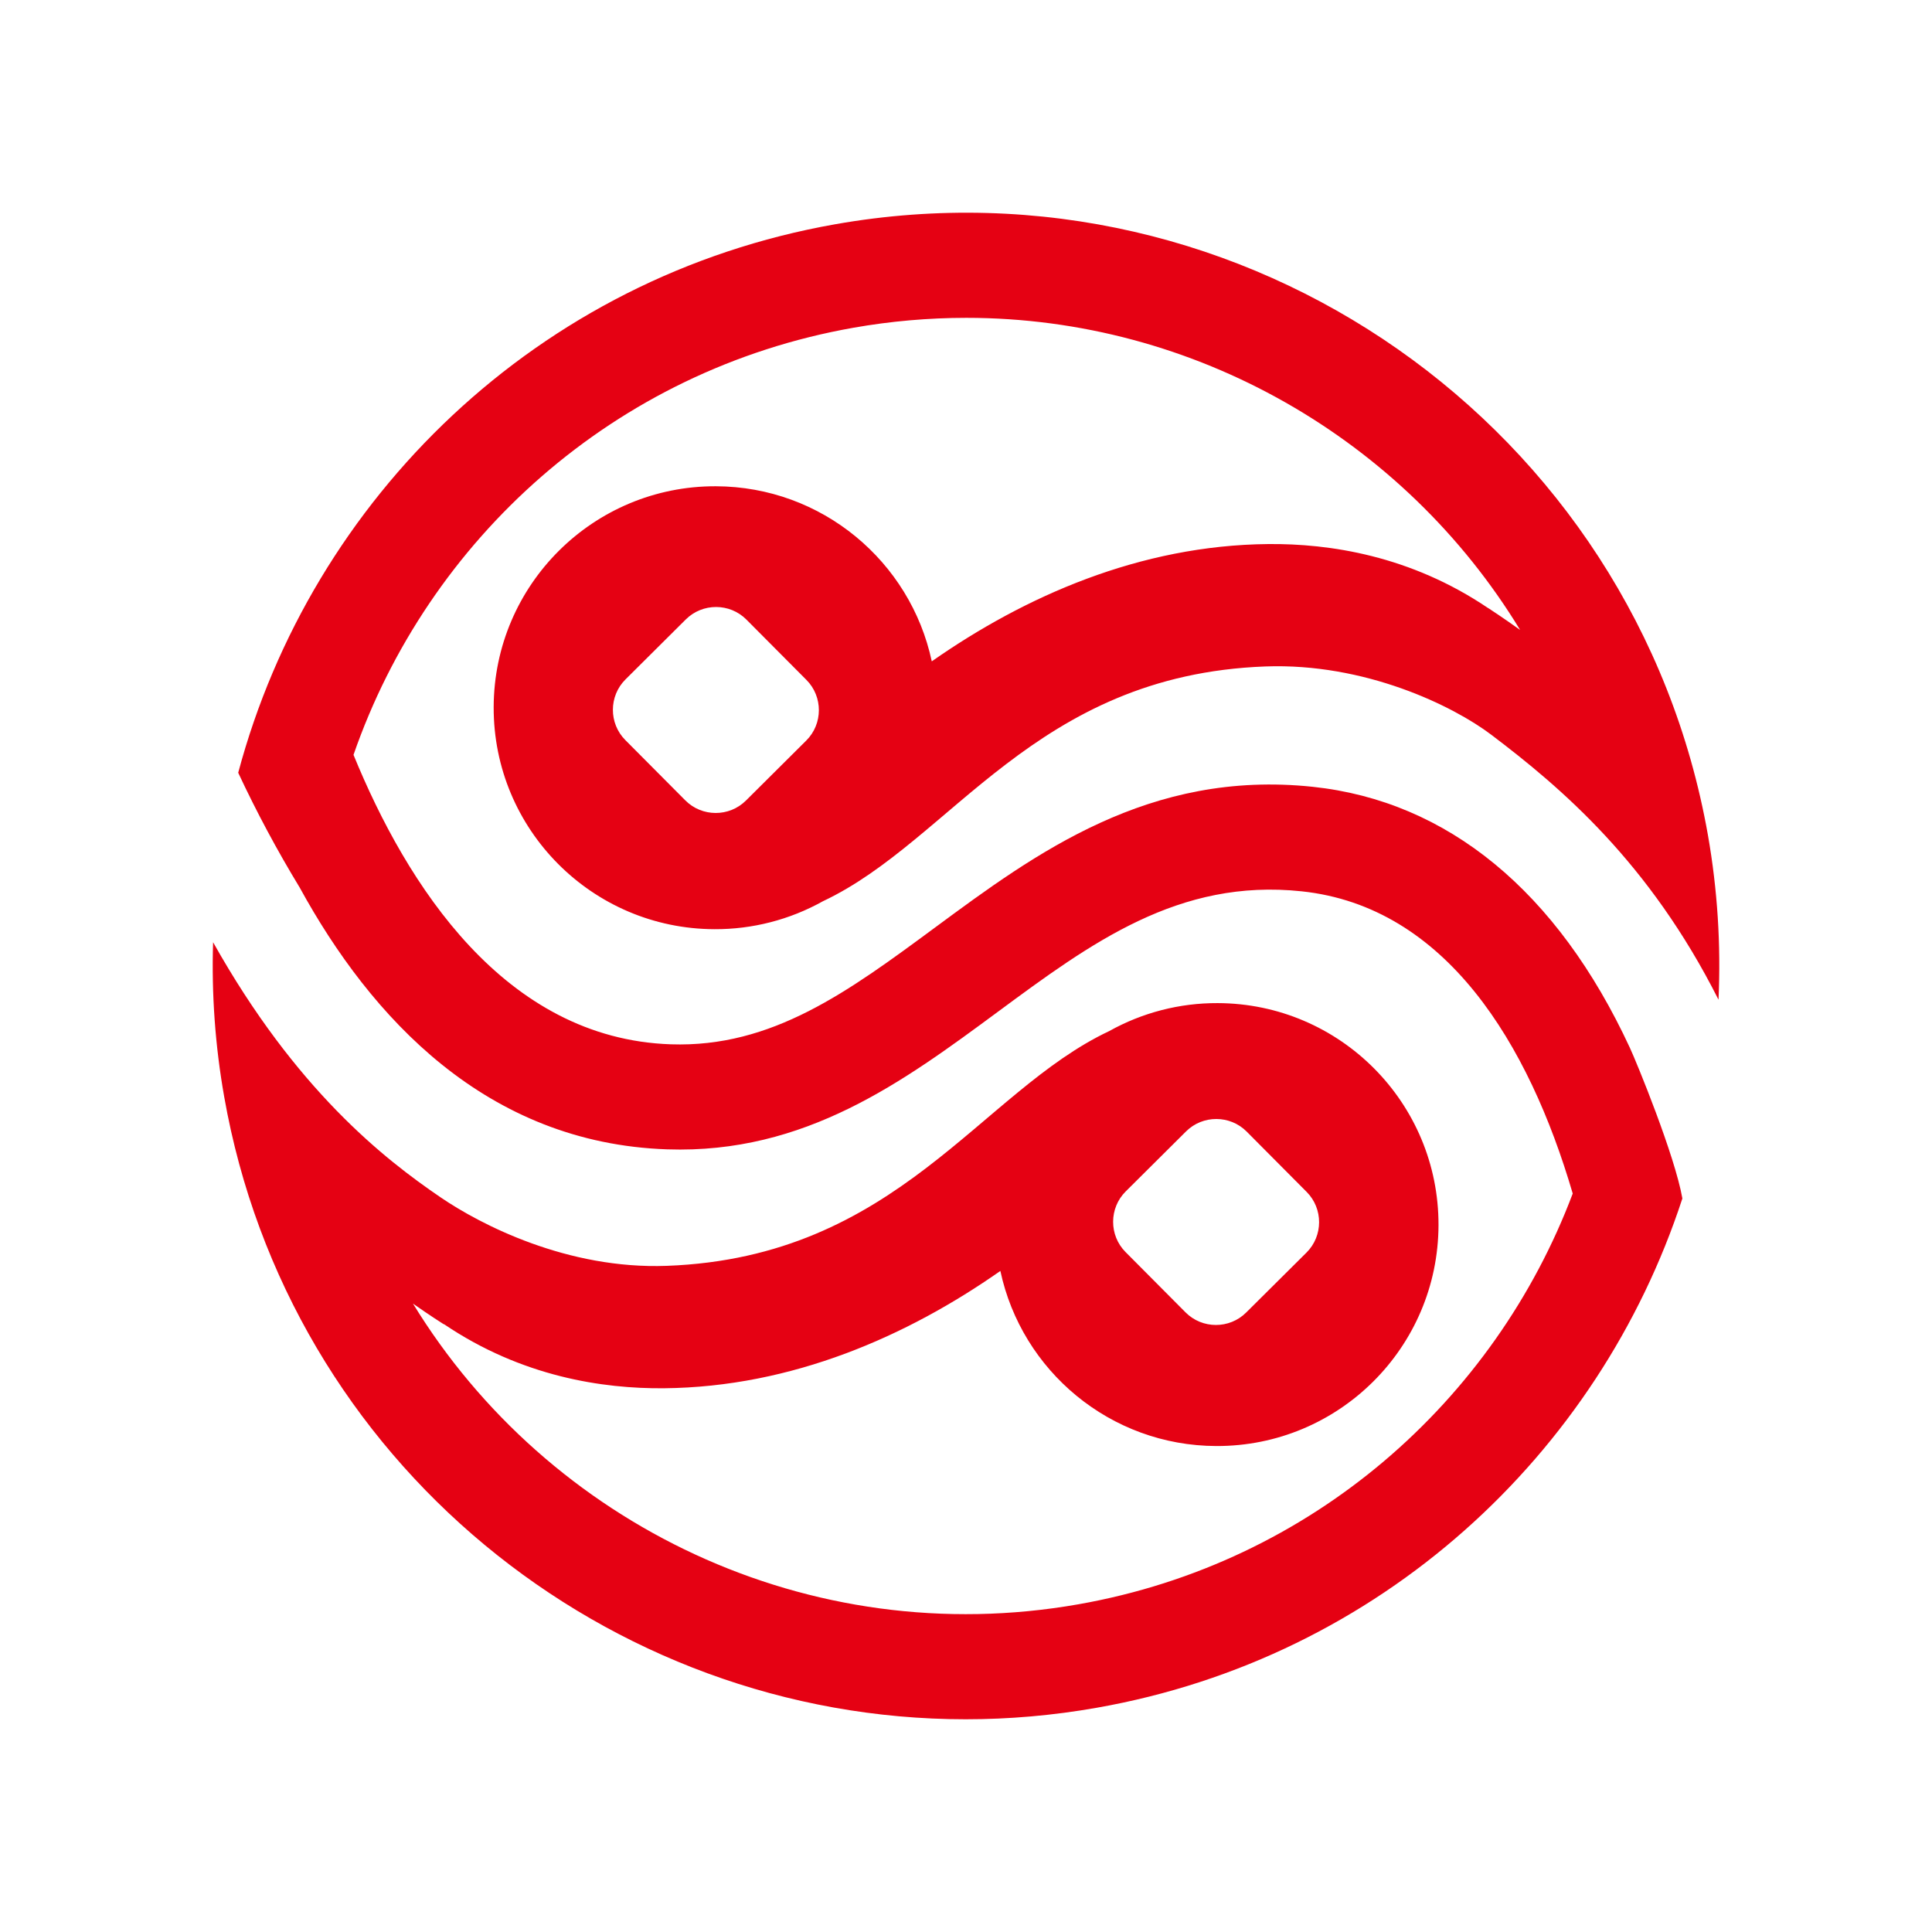
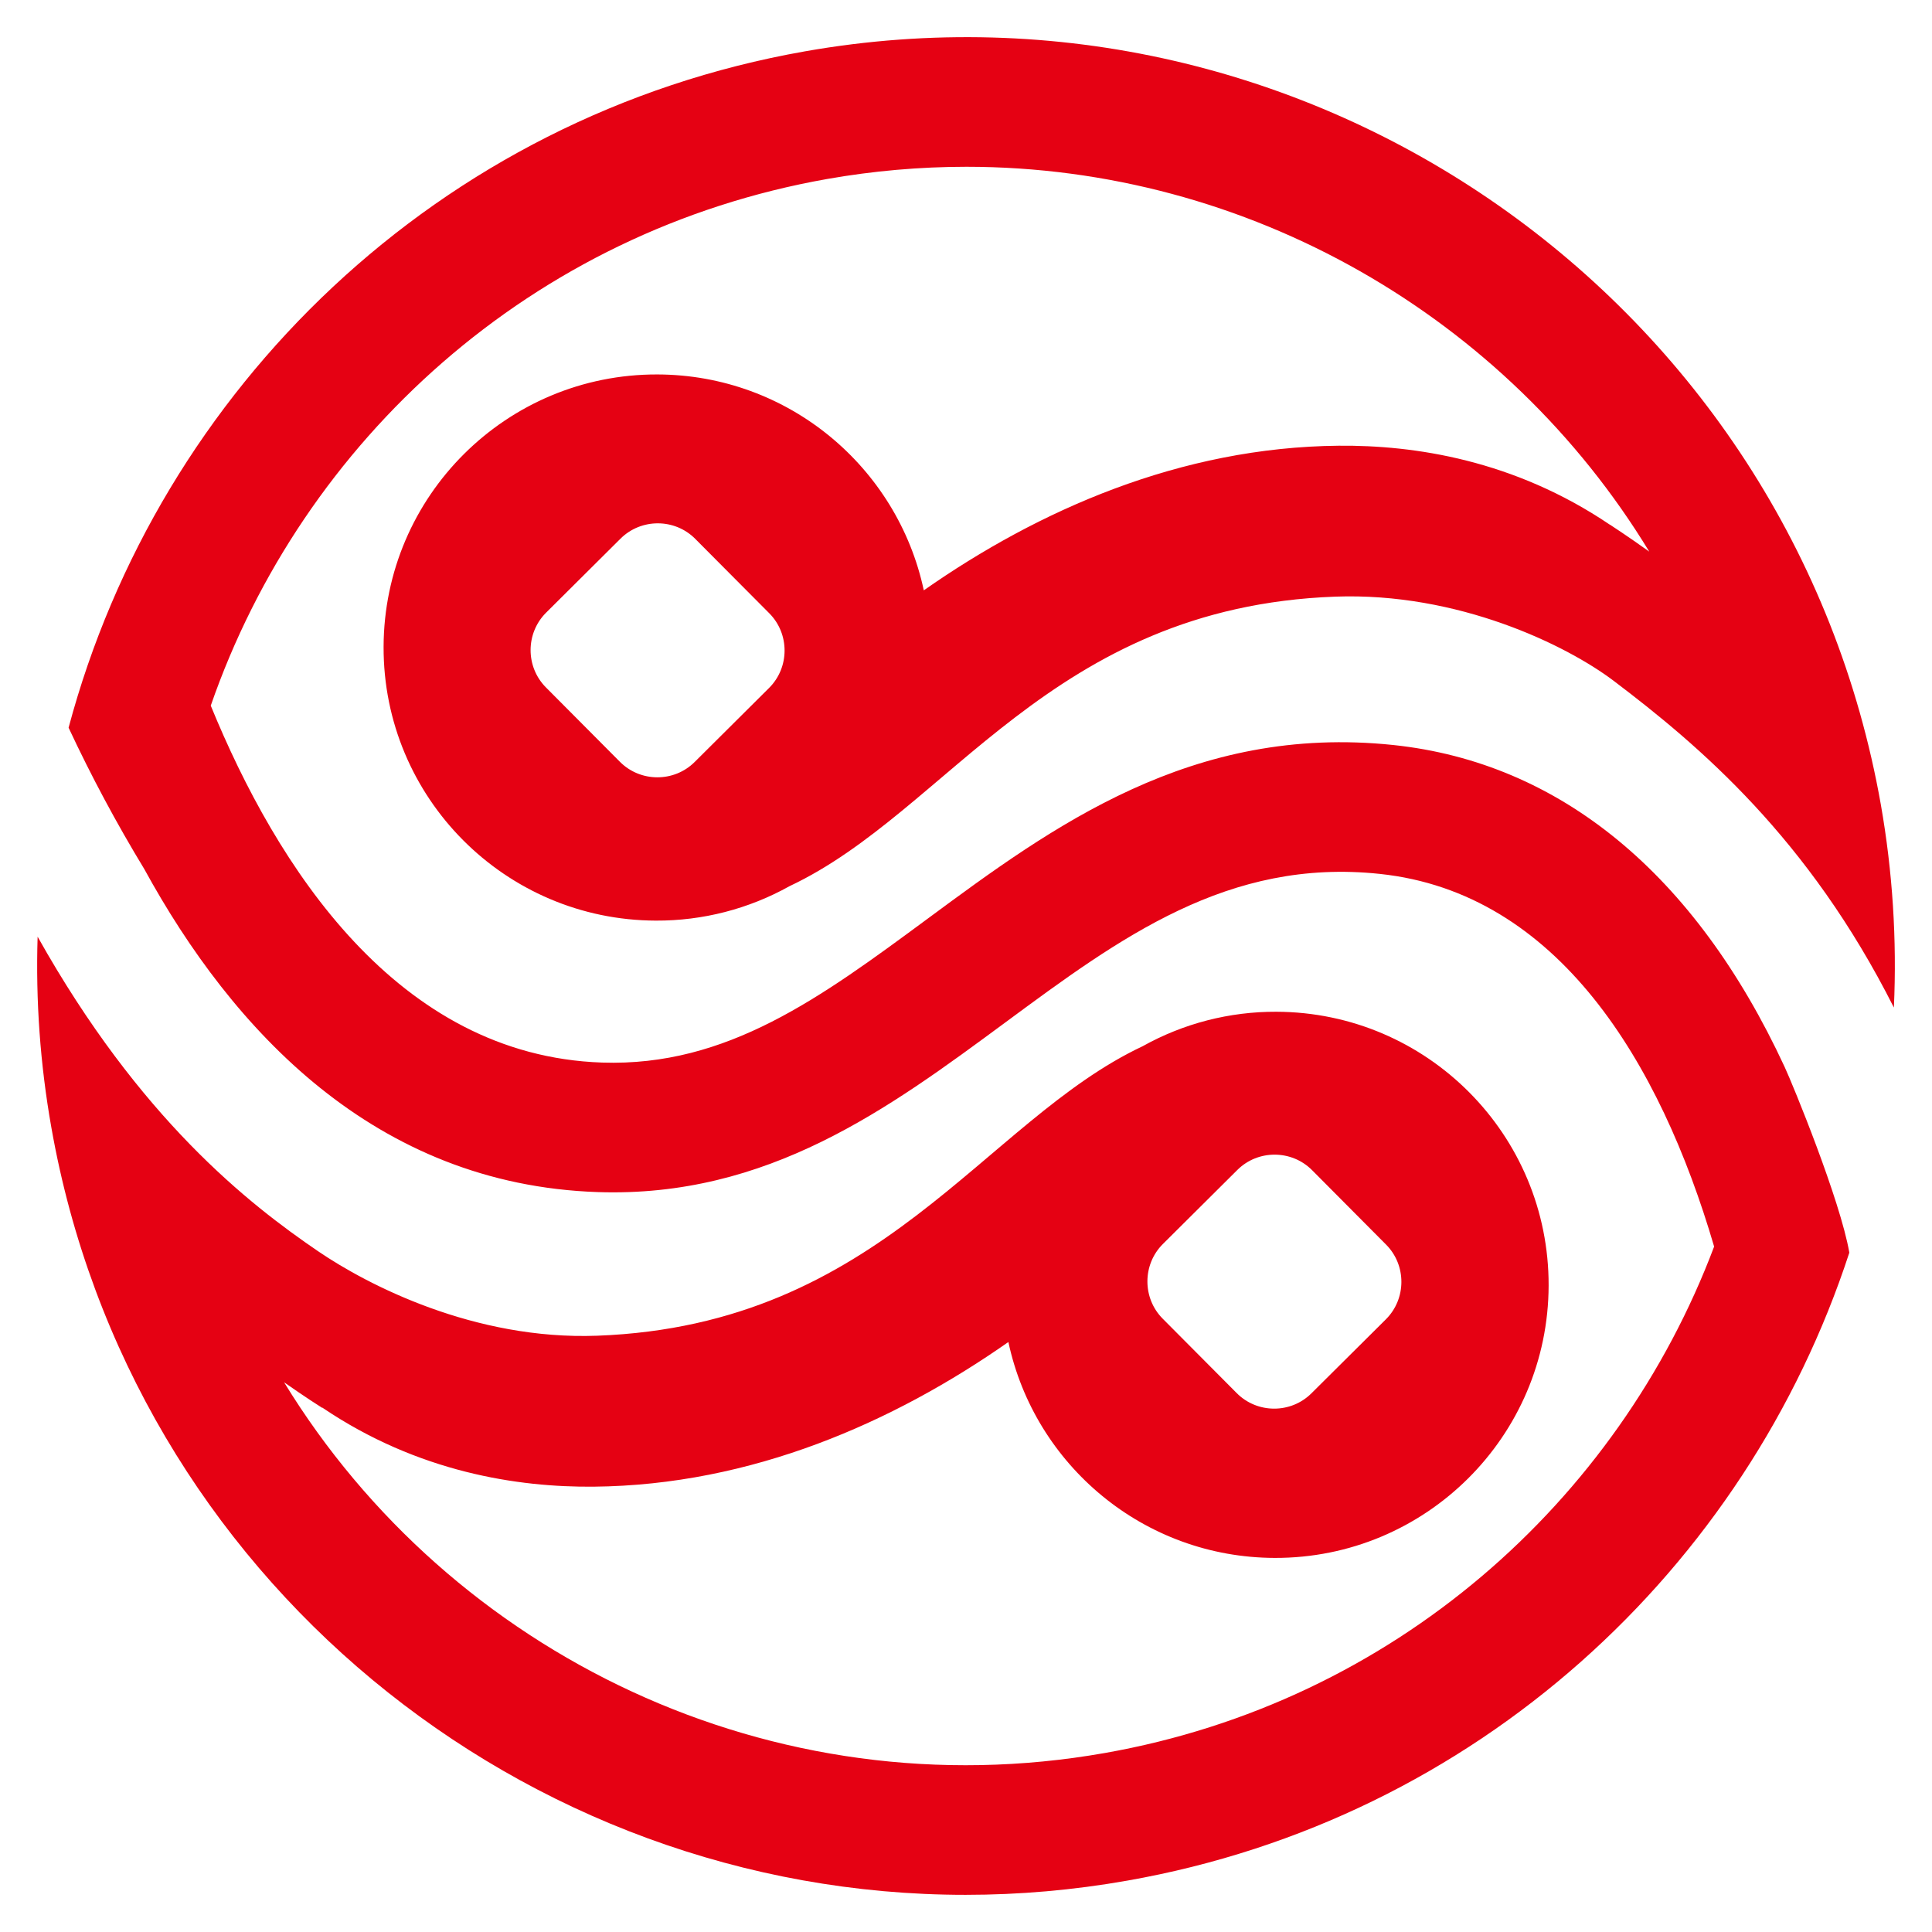
- <svg xmlns="http://www.w3.org/2000/svg" viewBox="-25.413 373.588 276.229 276.228">
+ <svg xmlns="http://www.w3.org/2000/svg" viewBox="0.692 399.693 224.019 224.018">
  <defs>
    <clipPath id="c">
-       <rect x="-25.413" y="373.588" width="276.229" height="276.228" />
+       <rect x="0.692" y="399.693" width="224.019" height="224.018" />
    </clipPath>
  </defs>
  <g clip-path="url(#c)">
    <path d="M135.535 543.934l8.631-8.583c2.388-2.375 6.289-2.363 8.664 0.025l8.578 8.628c2.38 2.391 2.367 6.289-0.02 8.668l-8.632 8.578c-2.391 2.38-6.289 2.367-8.664-0.024l-8.582-8.628c-2.375-2.387-2.363-6.289 0.025-8.664z m-45.67-64.468l-8.628 8.583c-2.387 2.375-6.285 2.367-8.665-0.025l-8.582-8.627c-2.376-2.392-2.364-6.293 0.028-8.669l8.624-8.578c2.392-2.375 6.29-2.367 8.665 0.025l8.583 8.627c2.376 2.388 2.367 6.29-0.025 8.664z m97.501-18.928c-11.13-7.53-22.727-9.245-31.452-9.163-18.353 0.172-34.838 7.48-48.106 16.77-3.041-14.267-15.694-24.989-30.882-25.034-17.487-0.049-31.707 14.087-31.756 31.579-0.054 17.488 14.092 31.705 31.58 31.75a31.508 31.508 0 0 0 15.5-4c18.476-8.7 30.233-32.338 63.245-33.565 14.233-0.529 26.828 5.61 32.327 9.778 9.944 7.53 22.576 18.227 32.47 37.869a107.734 107.734 0 0 0-1.51-23.52C208.469 434.527 152.5 395.33 94.006 405.65c-42.562 7.505-74.884 39.19-85.361 78.42a171.129 171.129 0 0 0 8.778 16.393c10.202 18.629 26.692 36.572 52.559 37.454 19.732 0.669 33.738-9.671 47.277-19.667 13.293-9.815 25.847-19.096 43.432-17.225 20.614 2.179 32.478 21.788 38.757 43.211-11.175 29.642-37.247 52.833-70.645 58.721-38.576 6.807-75.865-11.436-95.17-42.985 2.516 1.764 4.186 2.819 4.416 2.962l0.017-0.024c11.125 7.525 22.723 9.244 31.448 9.166 18.349-0.172 34.834-7.48 48.102-16.774 3.045 14.271 15.698 24.989 30.882 25.034 17.495 0.05 31.711-14.09 31.76-31.578 0.05-17.484-14.088-31.702-31.58-31.75a31.52 31.52 0 0 0-15.5 4c-18.476 8.699-30.238 32.337-63.245 33.564-14.233 0.53-26.627-5.892-32.331-9.778-8.093-5.51-20.709-15.379-32.548-36.49a107.46 107.46 0 0 0 1.588 22.1c9.2 52.18 54.754 88.999 106.017 88.999 6.184 0 12.46-0.538 18.755-1.65 40.513-7.14 71.757-36.198 83.711-72.815-1.054-6.094-6.537-19.462-7.506-21.542-10.37-22.367-26.051-35.271-45.348-37.315-23.392-2.466-39.623 9.507-53.942 20.081-12.521 9.245-23.343 17.226-37.834 16.737-23.778-0.808-37.76-22.801-45.365-41.385 10.662-30.753 37.214-55.024 71.482-61.068a93.294 93.294 0 0 1 16.141-1.415c32.655 0 62.605 17.385 79.173 44.622-2.59-1.85-4.326-2.97-4.555-3.123l-0.005 0.009z" fill="#E50113" />
  </g>
</svg>
